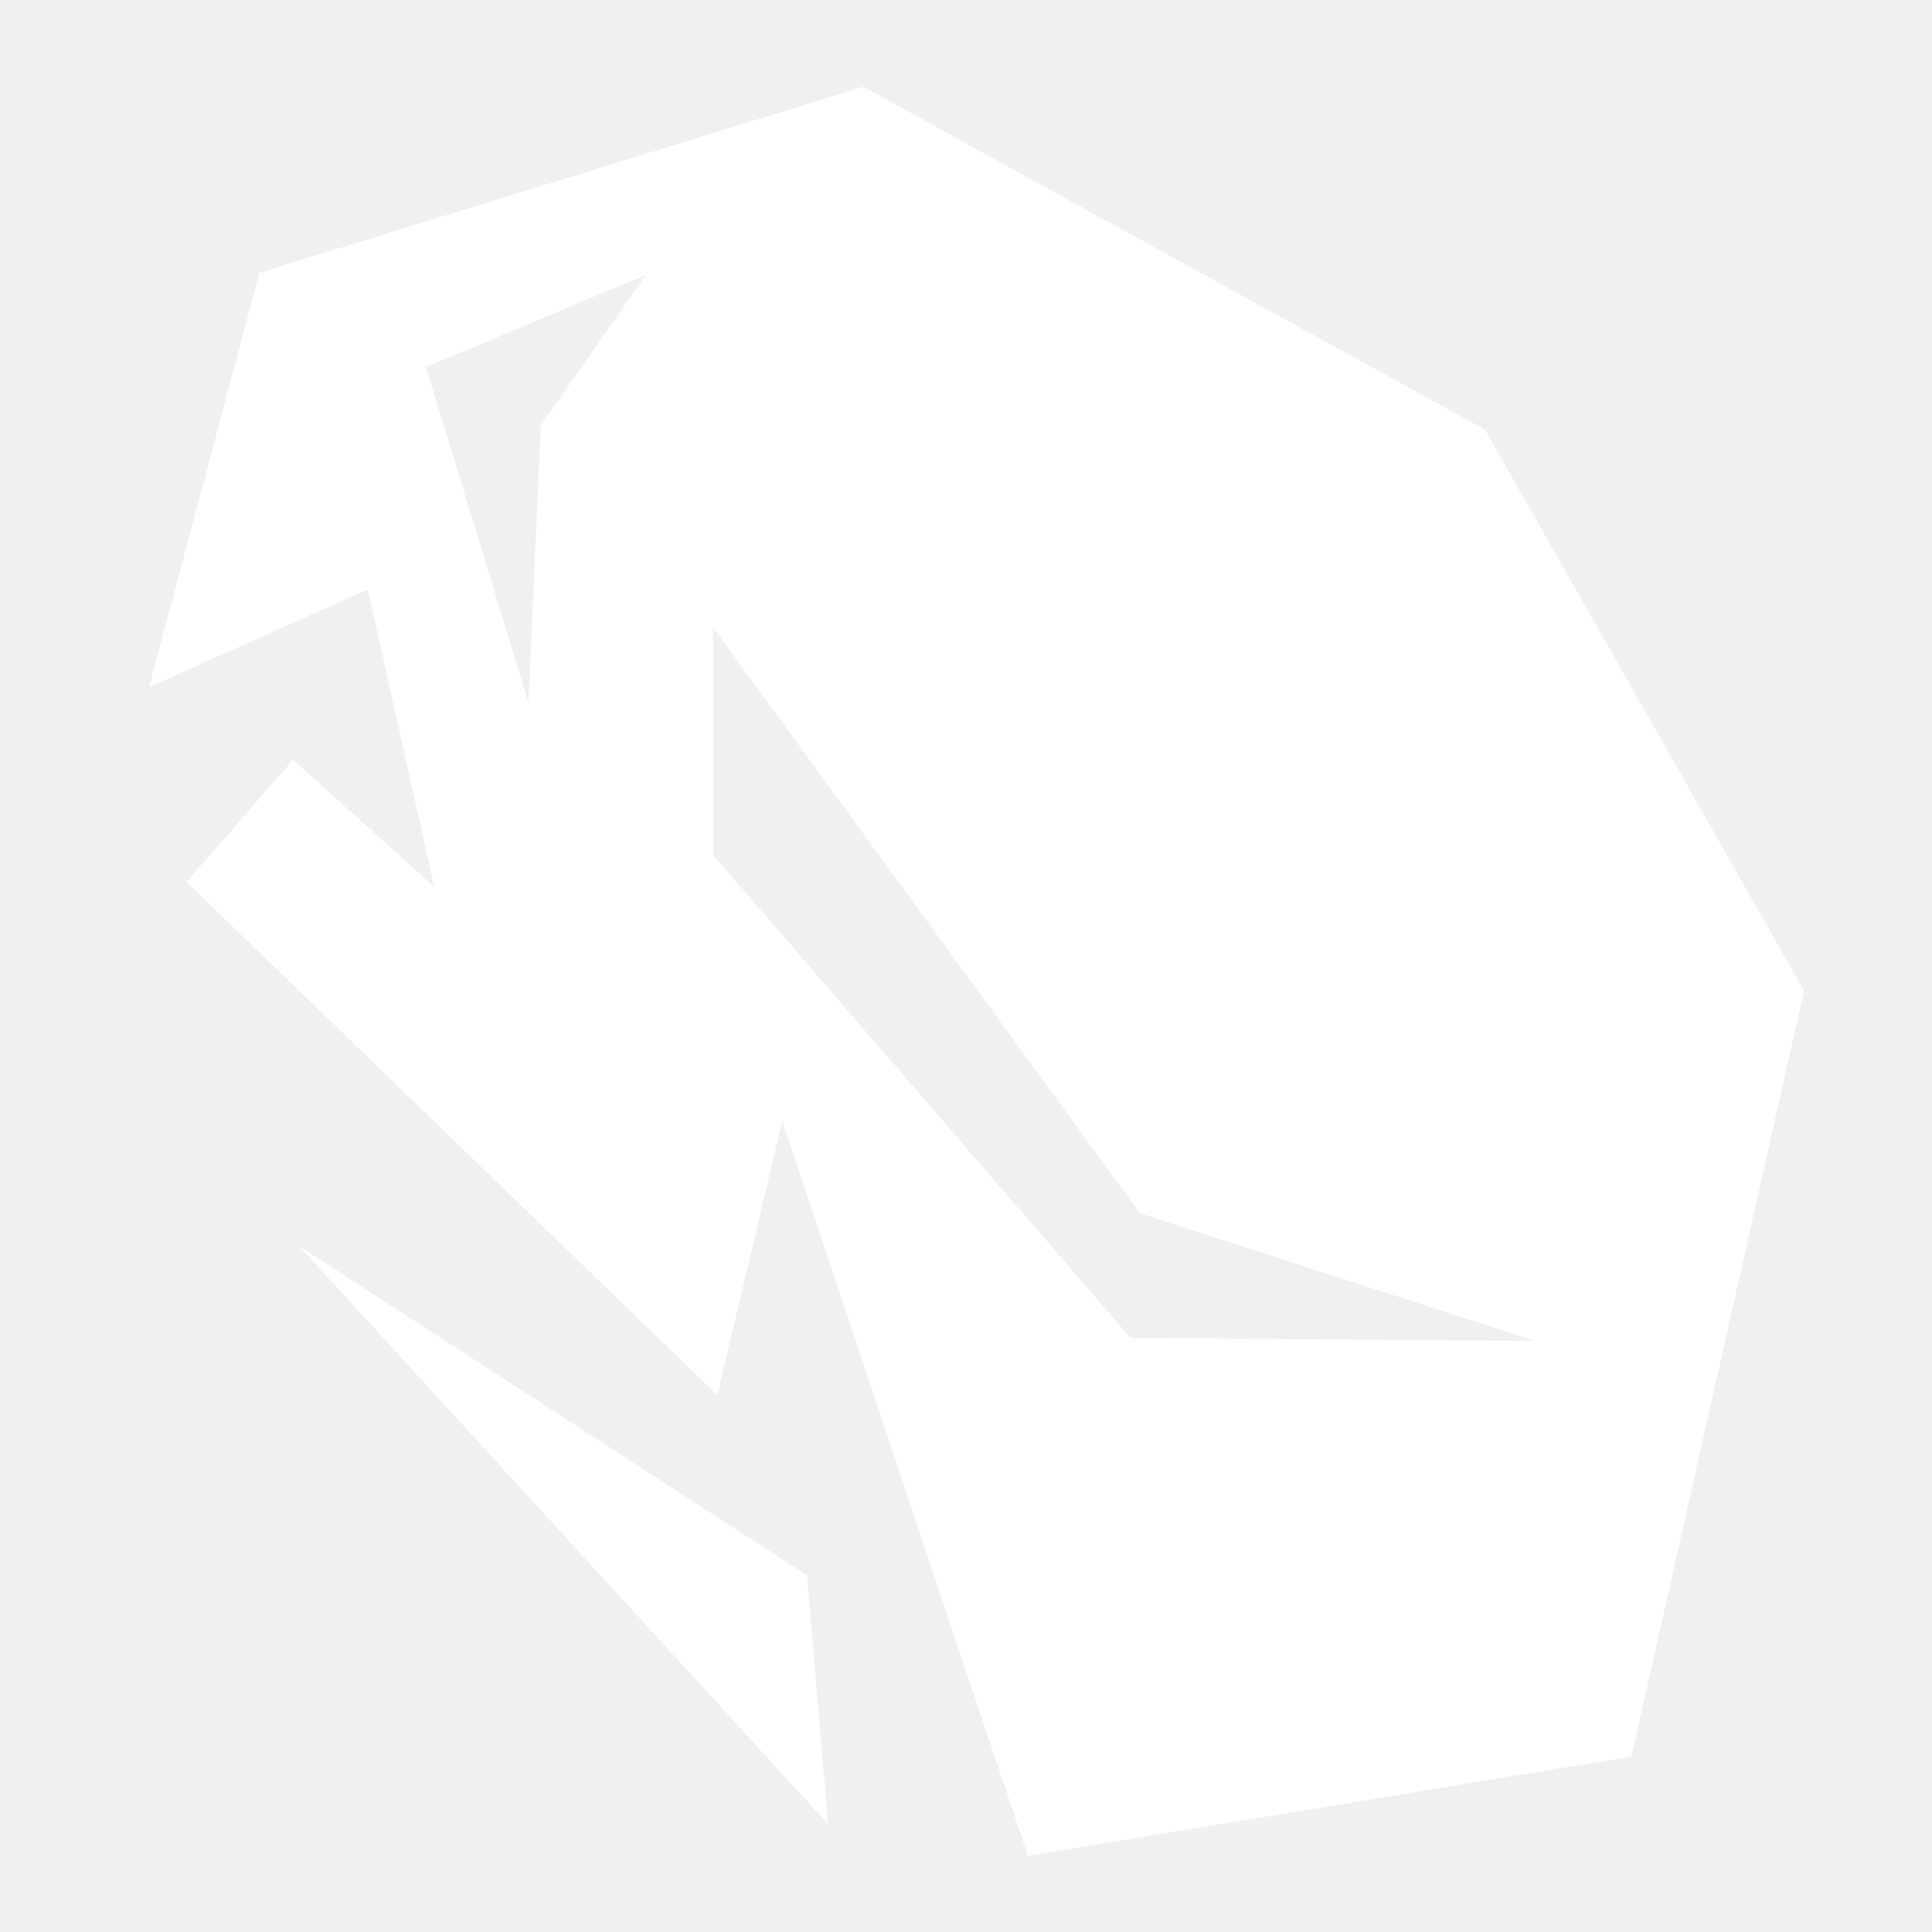
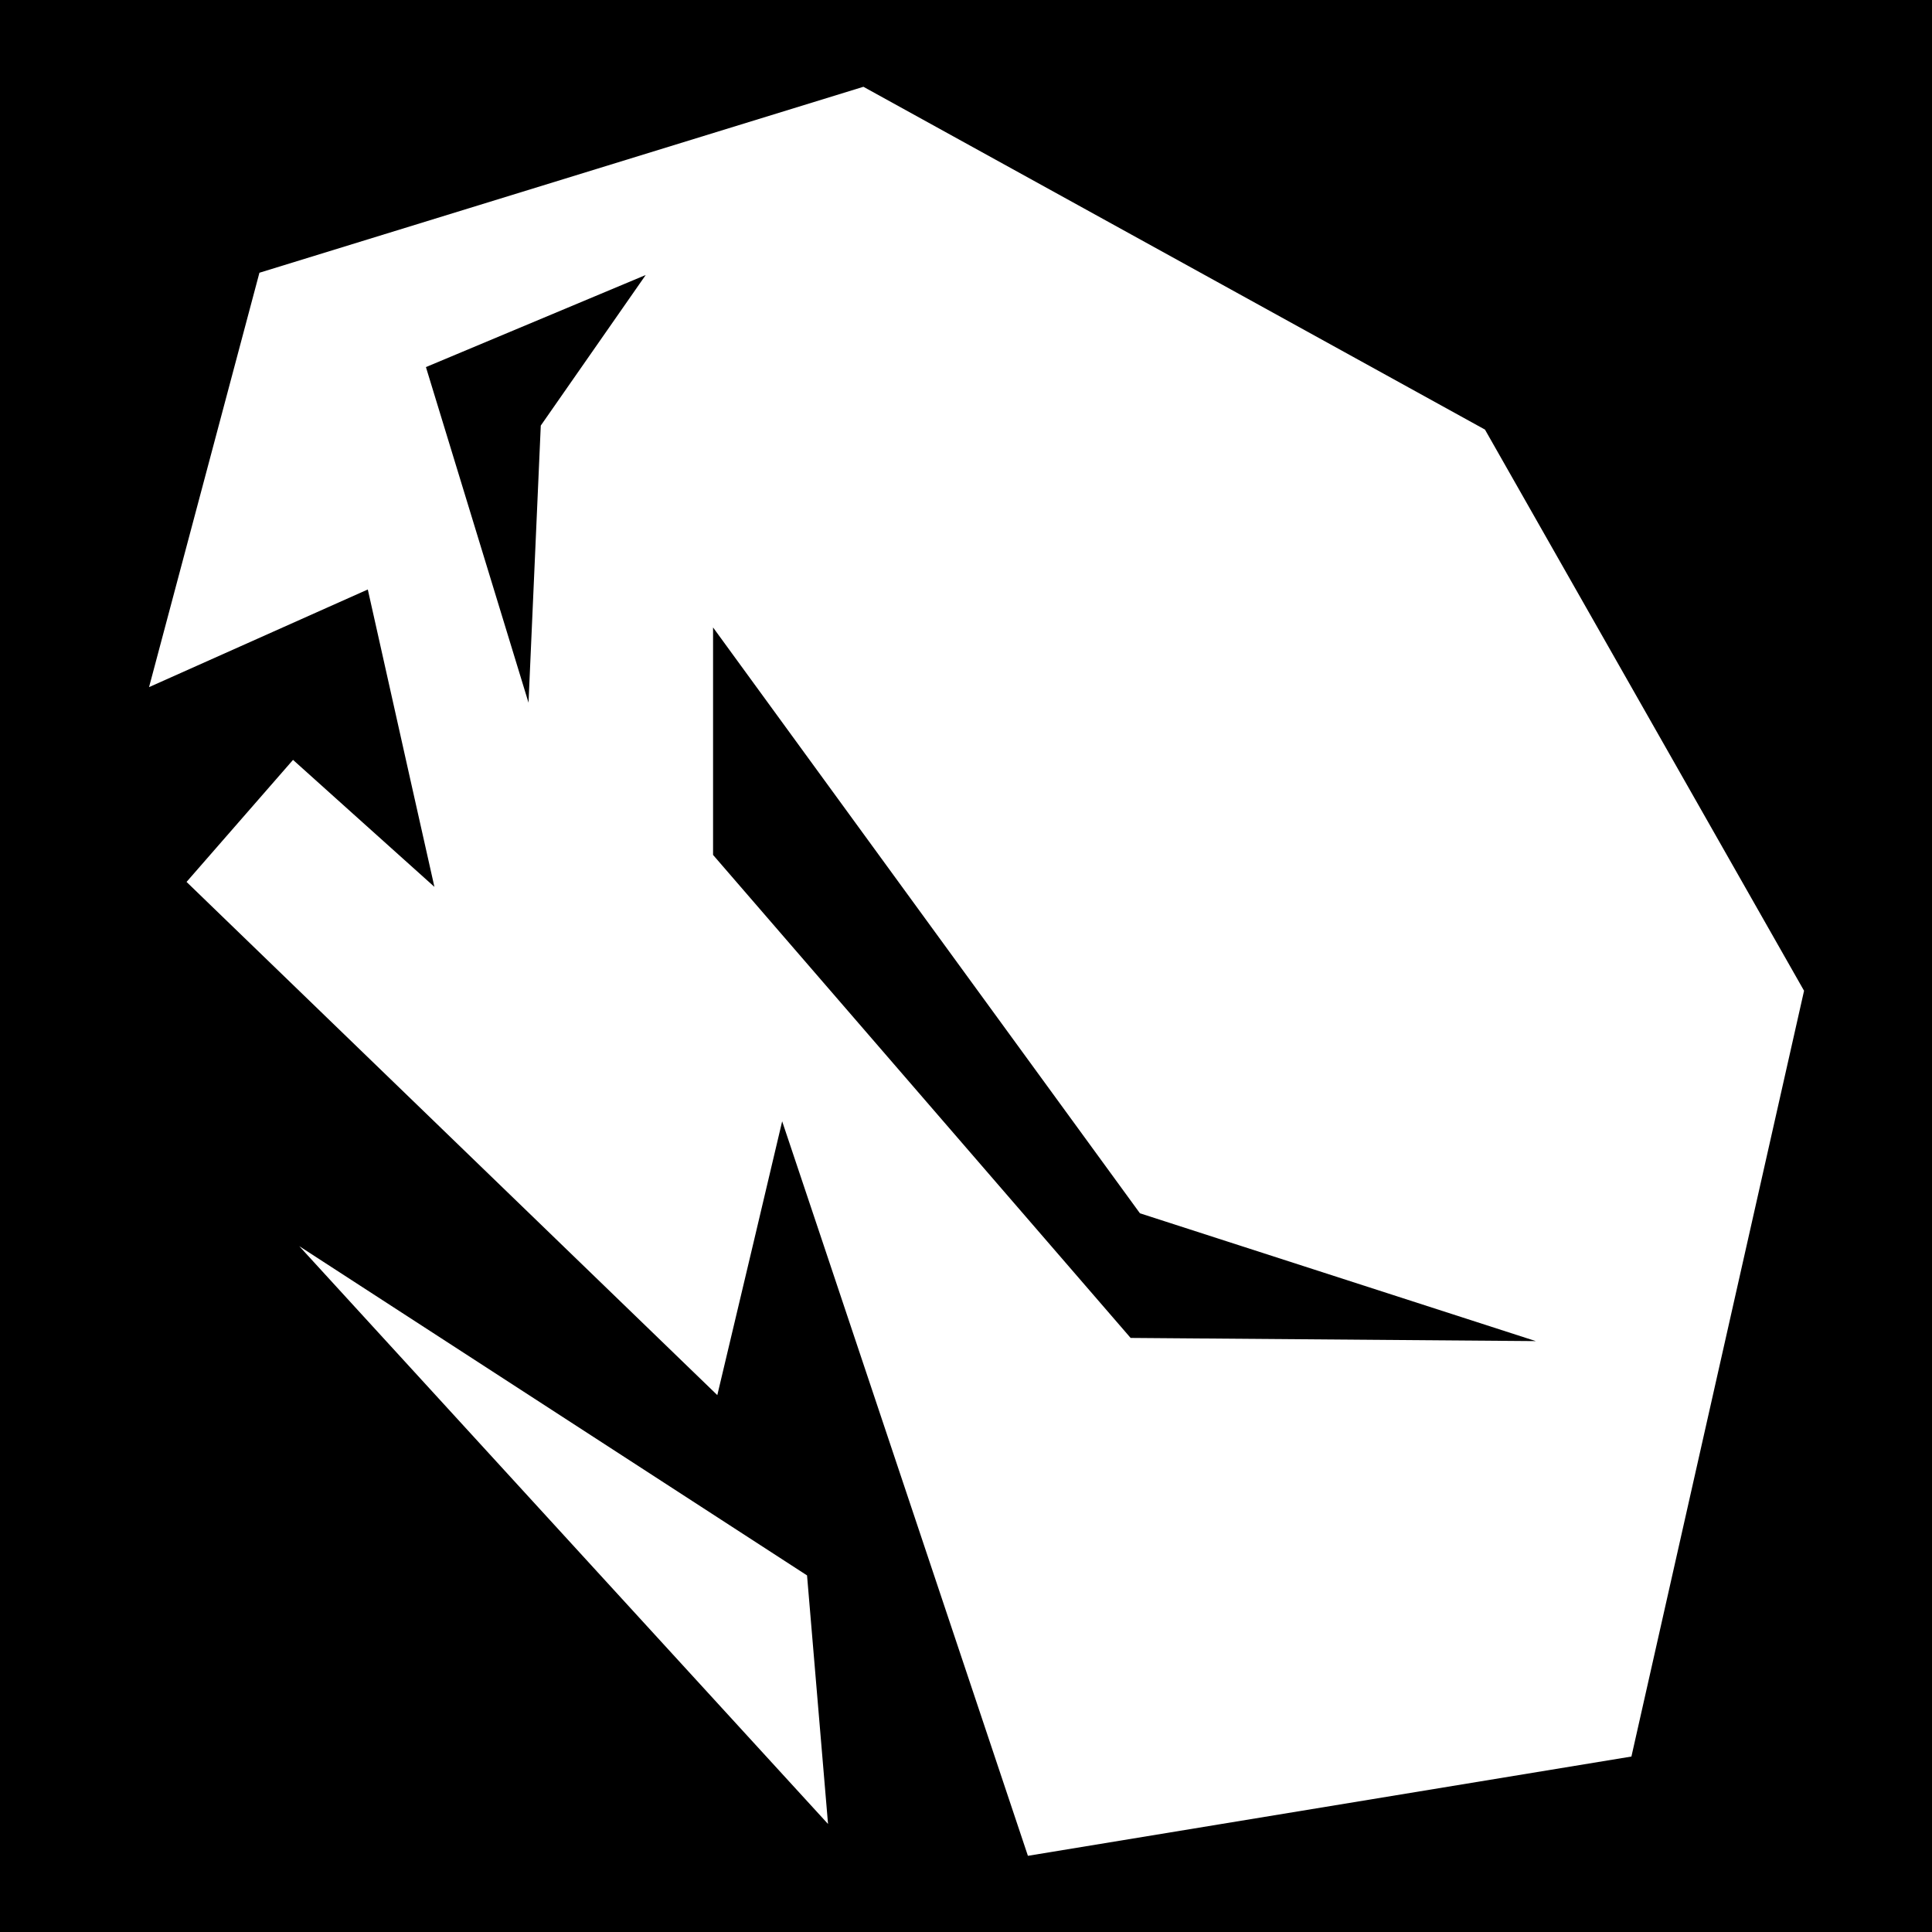
- <svg xmlns="http://www.w3.org/2000/svg" viewBox="0 0 512 512">
+ <svg xmlns="http://www.w3.org/2000/svg" style="height: 512px; width: 512px;" viewBox="0 0 512 512">
+   <path d="M0 0h512v512H0z" fill="#000000" fill-opacity="1" />
  <g class="" style="" transform="translate(0,0)">
    <path d="M228.813 23 68.75 72.28 39.5 182.095l47.53-21.22 10.44-4.655 2.5 11.155 8.75 39.125 6.405 28.53-21.75-19.53-15.72-14.125-28.218 32.344 140.657 136 9.656-40.69 7.53-31.874 10.407 31.063 54.72 163.592 159.936-26.31 45.75-202.938-84.563-148.718L228.814 23zm-57.688 49.875-27.813 39.906-3.25 73.44-27.187-88.94 58.25-24.405zm17.844 93.406 113.124 155.25L407 355.407l-107.375-.844-110.656-128v-60.28zM79.312 330.25l140.125 153.125-5.563-65.875-134.563-87.25z" fill="#fff" fill-opacity="1" />
  </g>
</svg>
